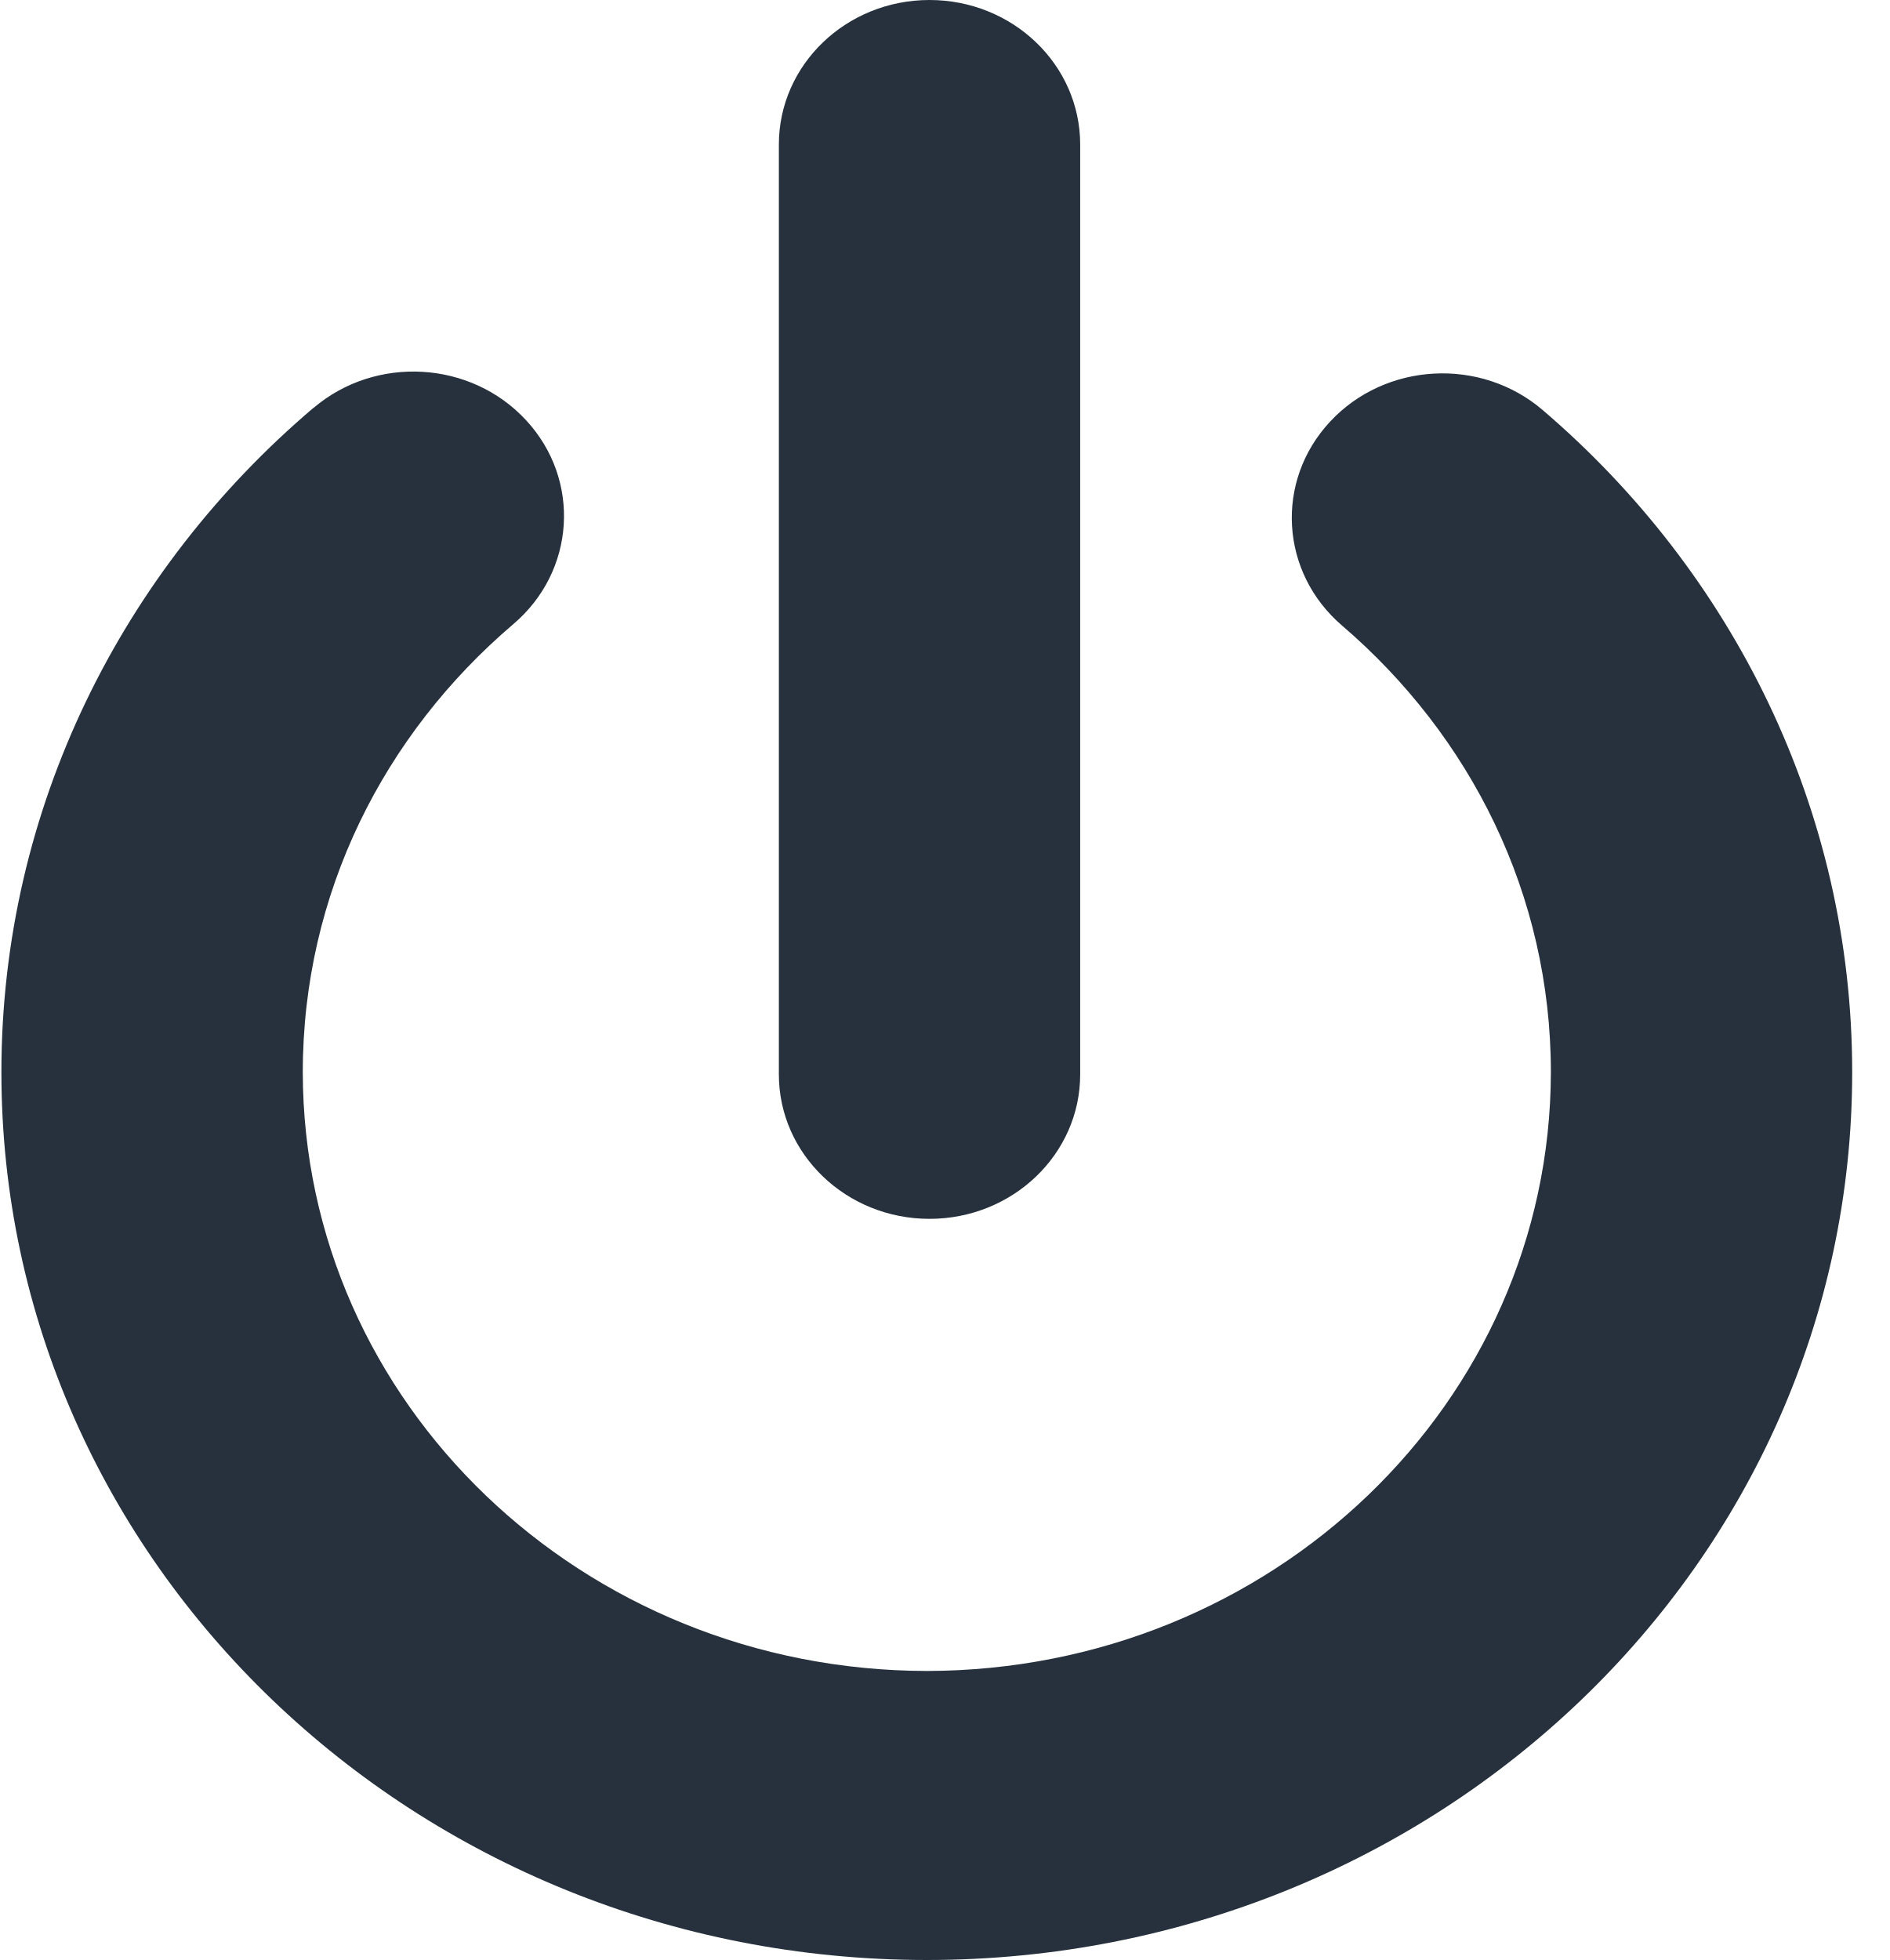
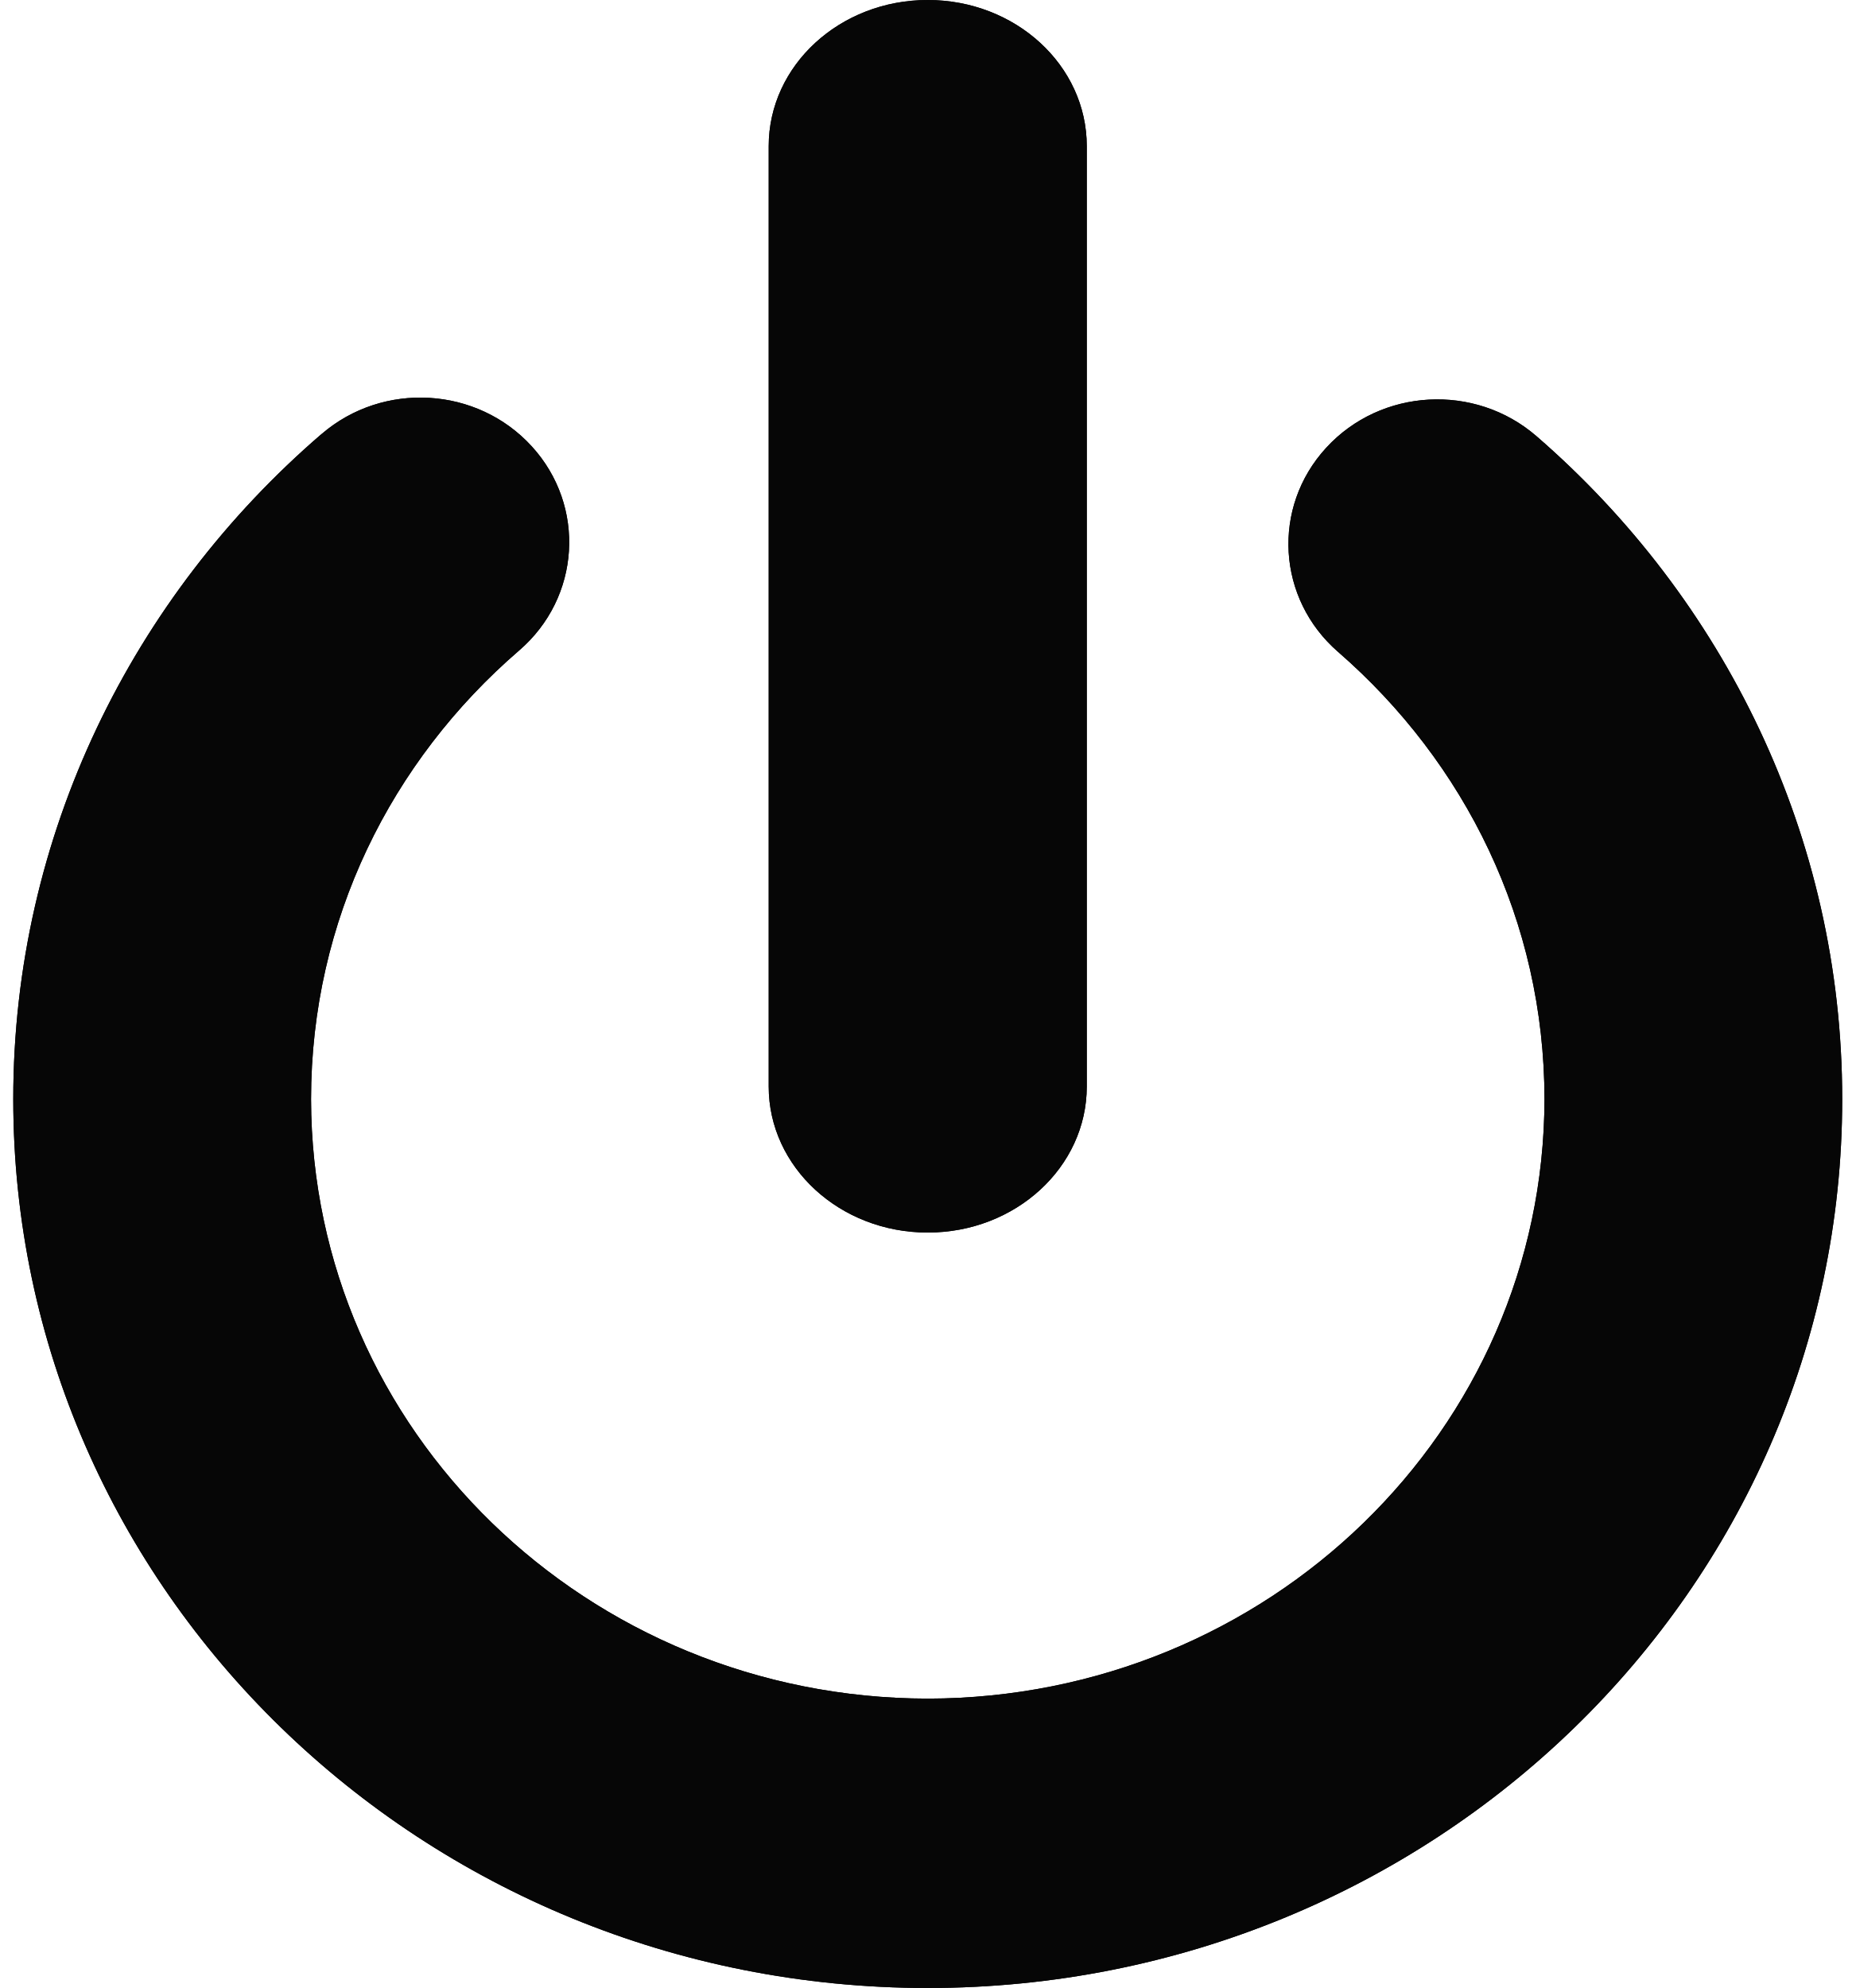
- <svg xmlns="http://www.w3.org/2000/svg" width="27" height="28" viewBox="0 0 27 28" fill="none">
-   <path d="M13.28 17.412C14.469 17.412 15.433 16.488 15.433 15.349V2.065C15.433 0.924 14.469 0 13.28 0C12.091 0 11.128 0.924 11.128 2.065V15.349C11.128 16.488 12.091 17.412 13.28 17.412Z" fill="#26313D" />
-   <path d="M22.041 5.858C21.155 5.099 19.794 5.173 19.003 6.024C18.211 6.874 18.289 8.179 19.176 8.938C21.01 10.512 22.158 12.777 22.158 15.319C22.15 20.042 18.166 23.863 13.242 23.871C8.318 23.863 4.333 20.042 4.326 15.319C4.326 12.765 5.484 10.492 7.333 8.917C8.223 8.161 8.305 6.856 7.517 6.004C6.729 5.15 5.369 5.071 4.48 5.827L4.479 5.826C1.75 8.142 0.019 11.546 0.02 15.319C0.022 22.324 5.939 27.999 13.242 28C20.544 27.999 26.462 22.324 26.463 15.319C26.464 11.562 24.75 8.172 22.041 5.858Z" fill="#26313D" />
+ <svg xmlns="http://www.w3.org/2000/svg" width="28" height="30" viewBox="0 0 28 30" fill="none">
+   <path d="M14 18.6C15.326 18.6 16.4 17.613 16.4 16.396V2.206C16.4 0.987 15.326 0 14 0C12.674 0 11.6 0.987 11.6 2.206V16.396C11.6 17.613 12.674 18.6 14 18.6Z" fill="#060606" />
+   <path d="M23.185 6.581C22.259 5.779 20.839 5.856 20.013 6.757C19.187 7.656 19.268 9.036 20.194 9.839C22.108 11.504 23.306 13.9 23.307 16.588C23.298 21.583 19.139 25.625 14 25.633C8.861 25.625 4.702 21.583 4.694 16.588C4.694 13.887 5.903 11.482 7.833 9.817C8.762 9.018 8.847 7.637 8.025 6.736C7.202 5.833 5.783 5.749 4.854 6.549L4.854 6.548C2.006 8.998 0.199 12.598 0.2 16.588C0.201 23.996 6.378 29.999 14 30C21.622 29.999 27.799 23.996 27.8 16.588C27.801 12.615 26.011 9.029 23.185 6.581Z" fill="#060606" />
+   <path d="M14 18.6C15.326 18.6 16.4 17.613 16.4 16.396V2.206C16.4 0.987 15.326 0 14 0C12.674 0 11.6 0.987 11.6 2.206V16.396C11.6 17.613 12.674 18.6 14 18.6Z" fill="#060606" />
+   <path d="M23.185 6.581C22.259 5.779 20.839 5.856 20.013 6.757C19.187 7.656 19.268 9.036 20.194 9.839C22.108 11.504 23.306 13.9 23.307 16.588C23.298 21.583 19.139 25.625 14 25.633C8.861 25.625 4.702 21.583 4.694 16.588C4.694 13.887 5.903 11.482 7.833 9.817C8.762 9.018 8.847 7.637 8.025 6.736C7.202 5.833 5.783 5.749 4.854 6.549L4.854 6.548C2.006 8.998 0.199 12.598 0.2 16.588C0.201 23.996 6.378 29.999 14 30C21.622 29.999 27.799 23.996 27.8 16.588C27.801 12.615 26.011 9.029 23.185 6.581Z" fill="#060606" />
</svg>
